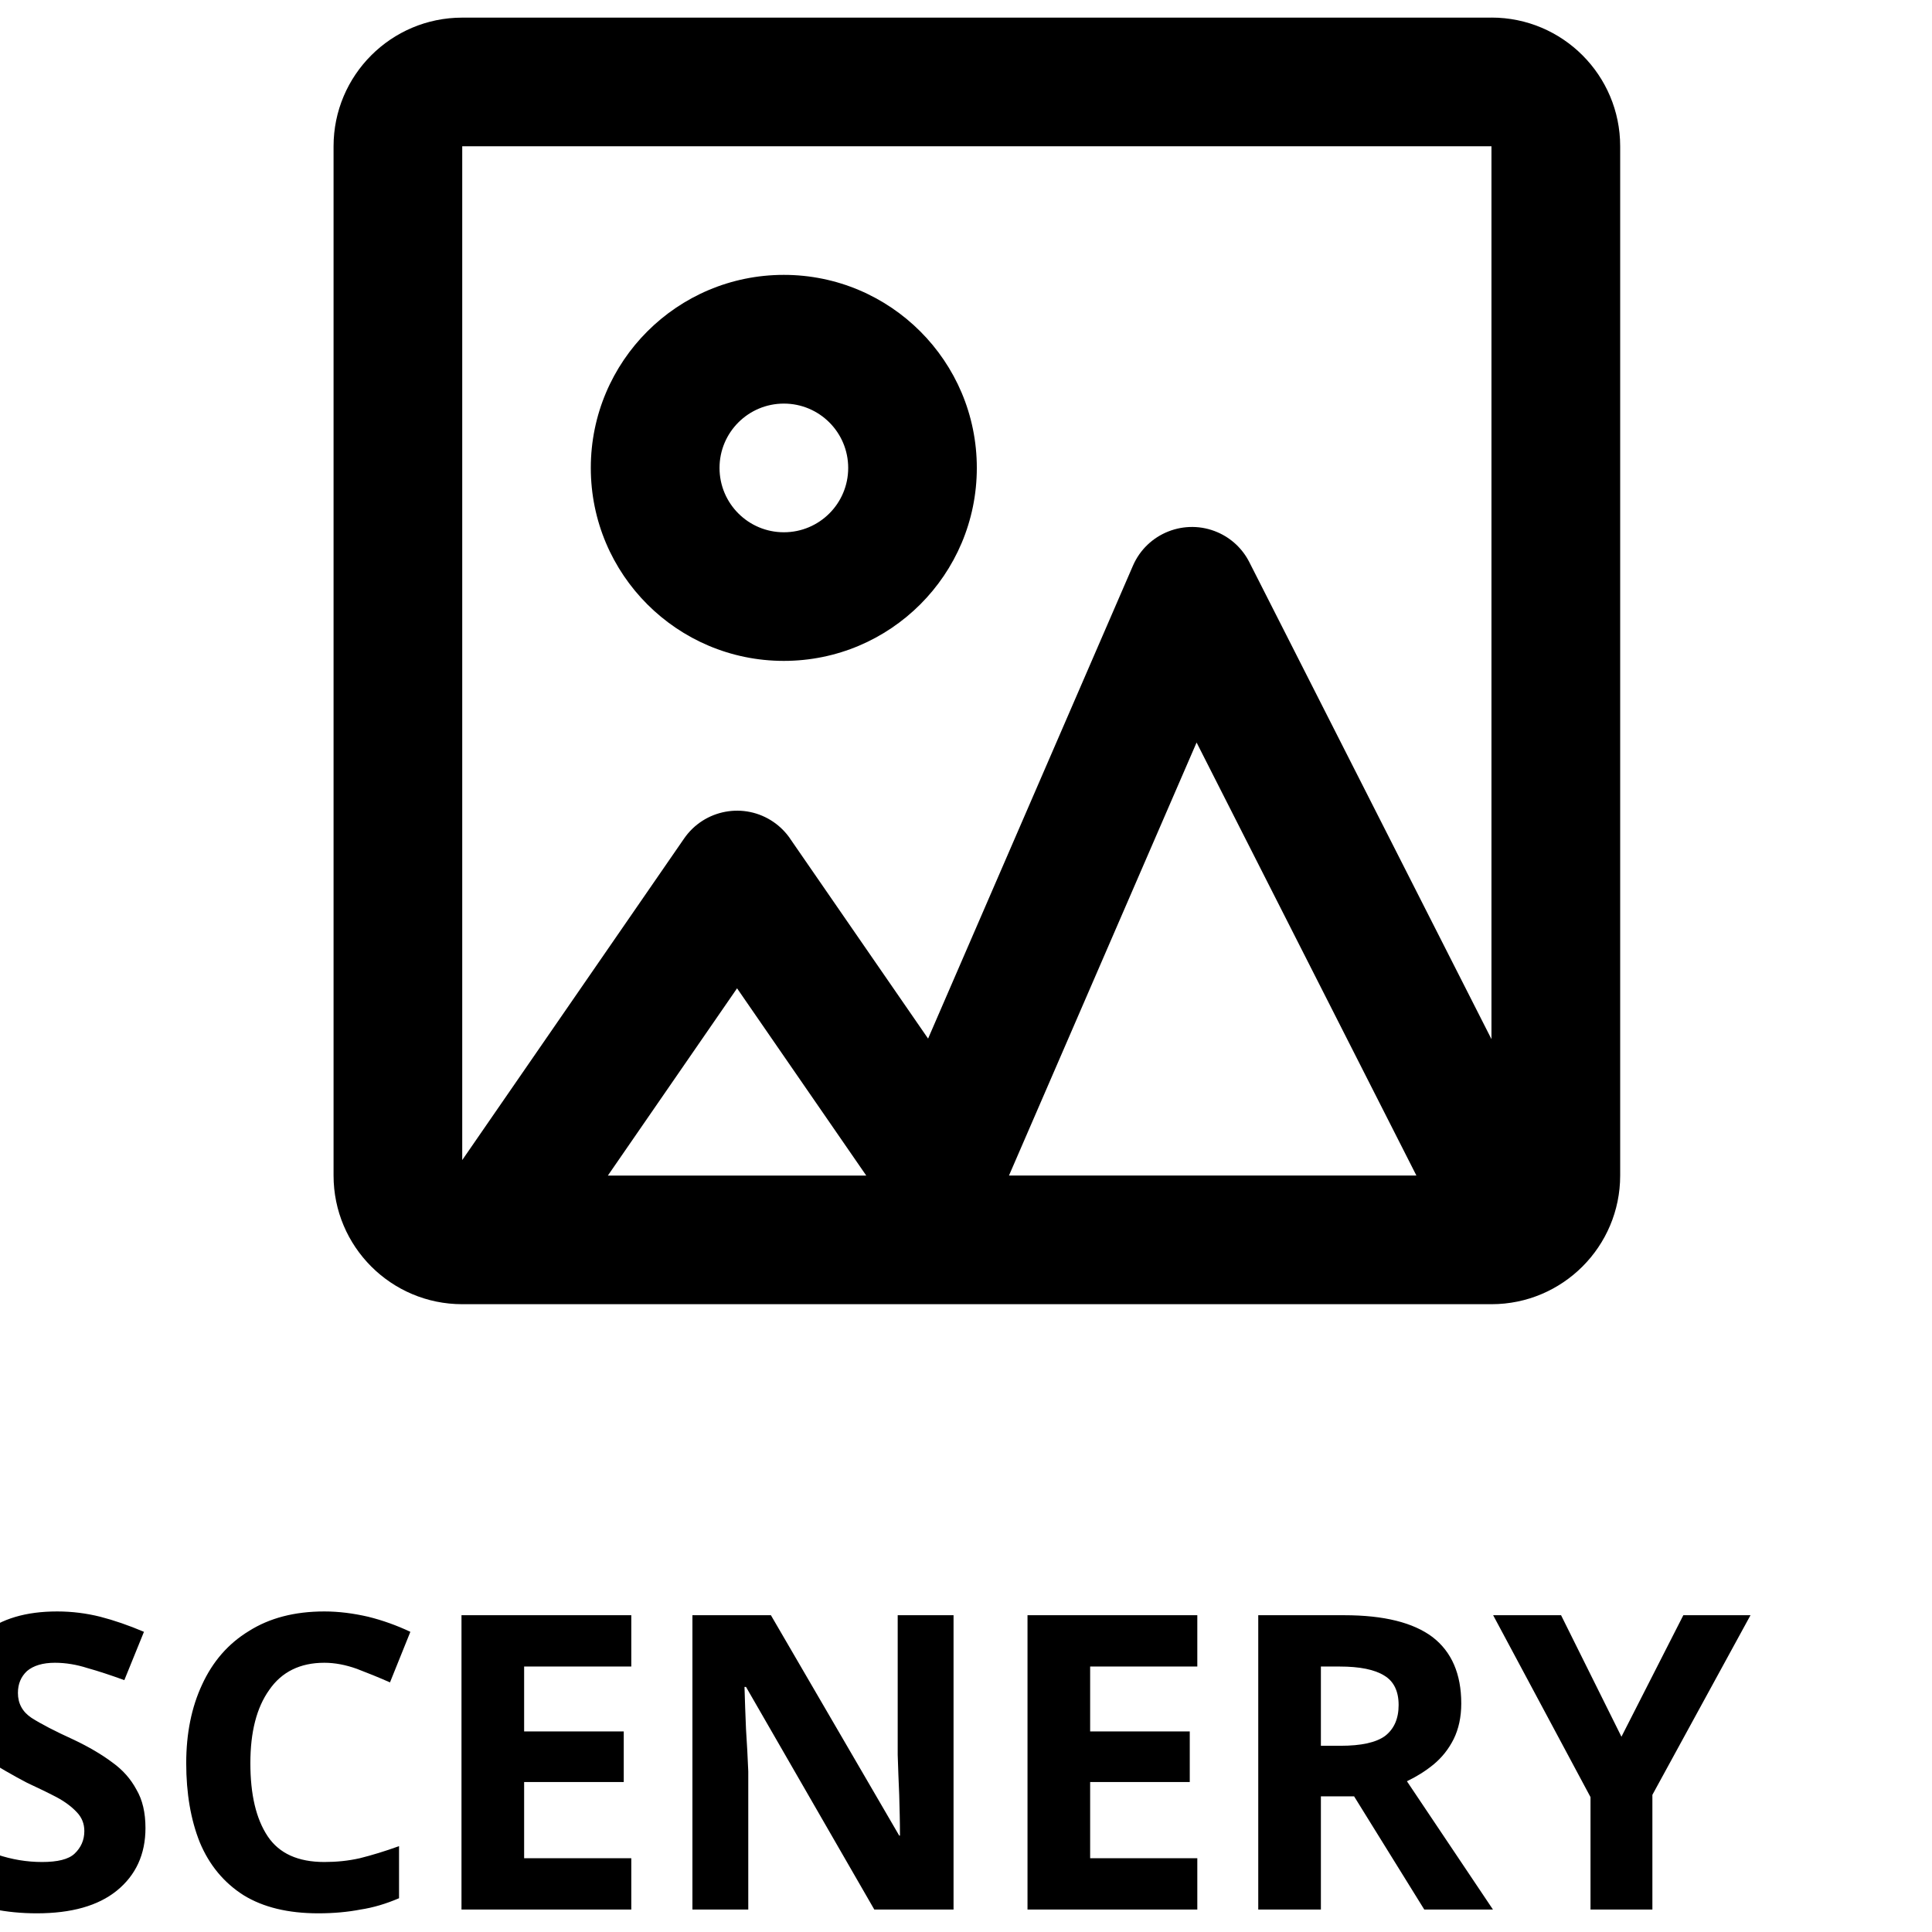
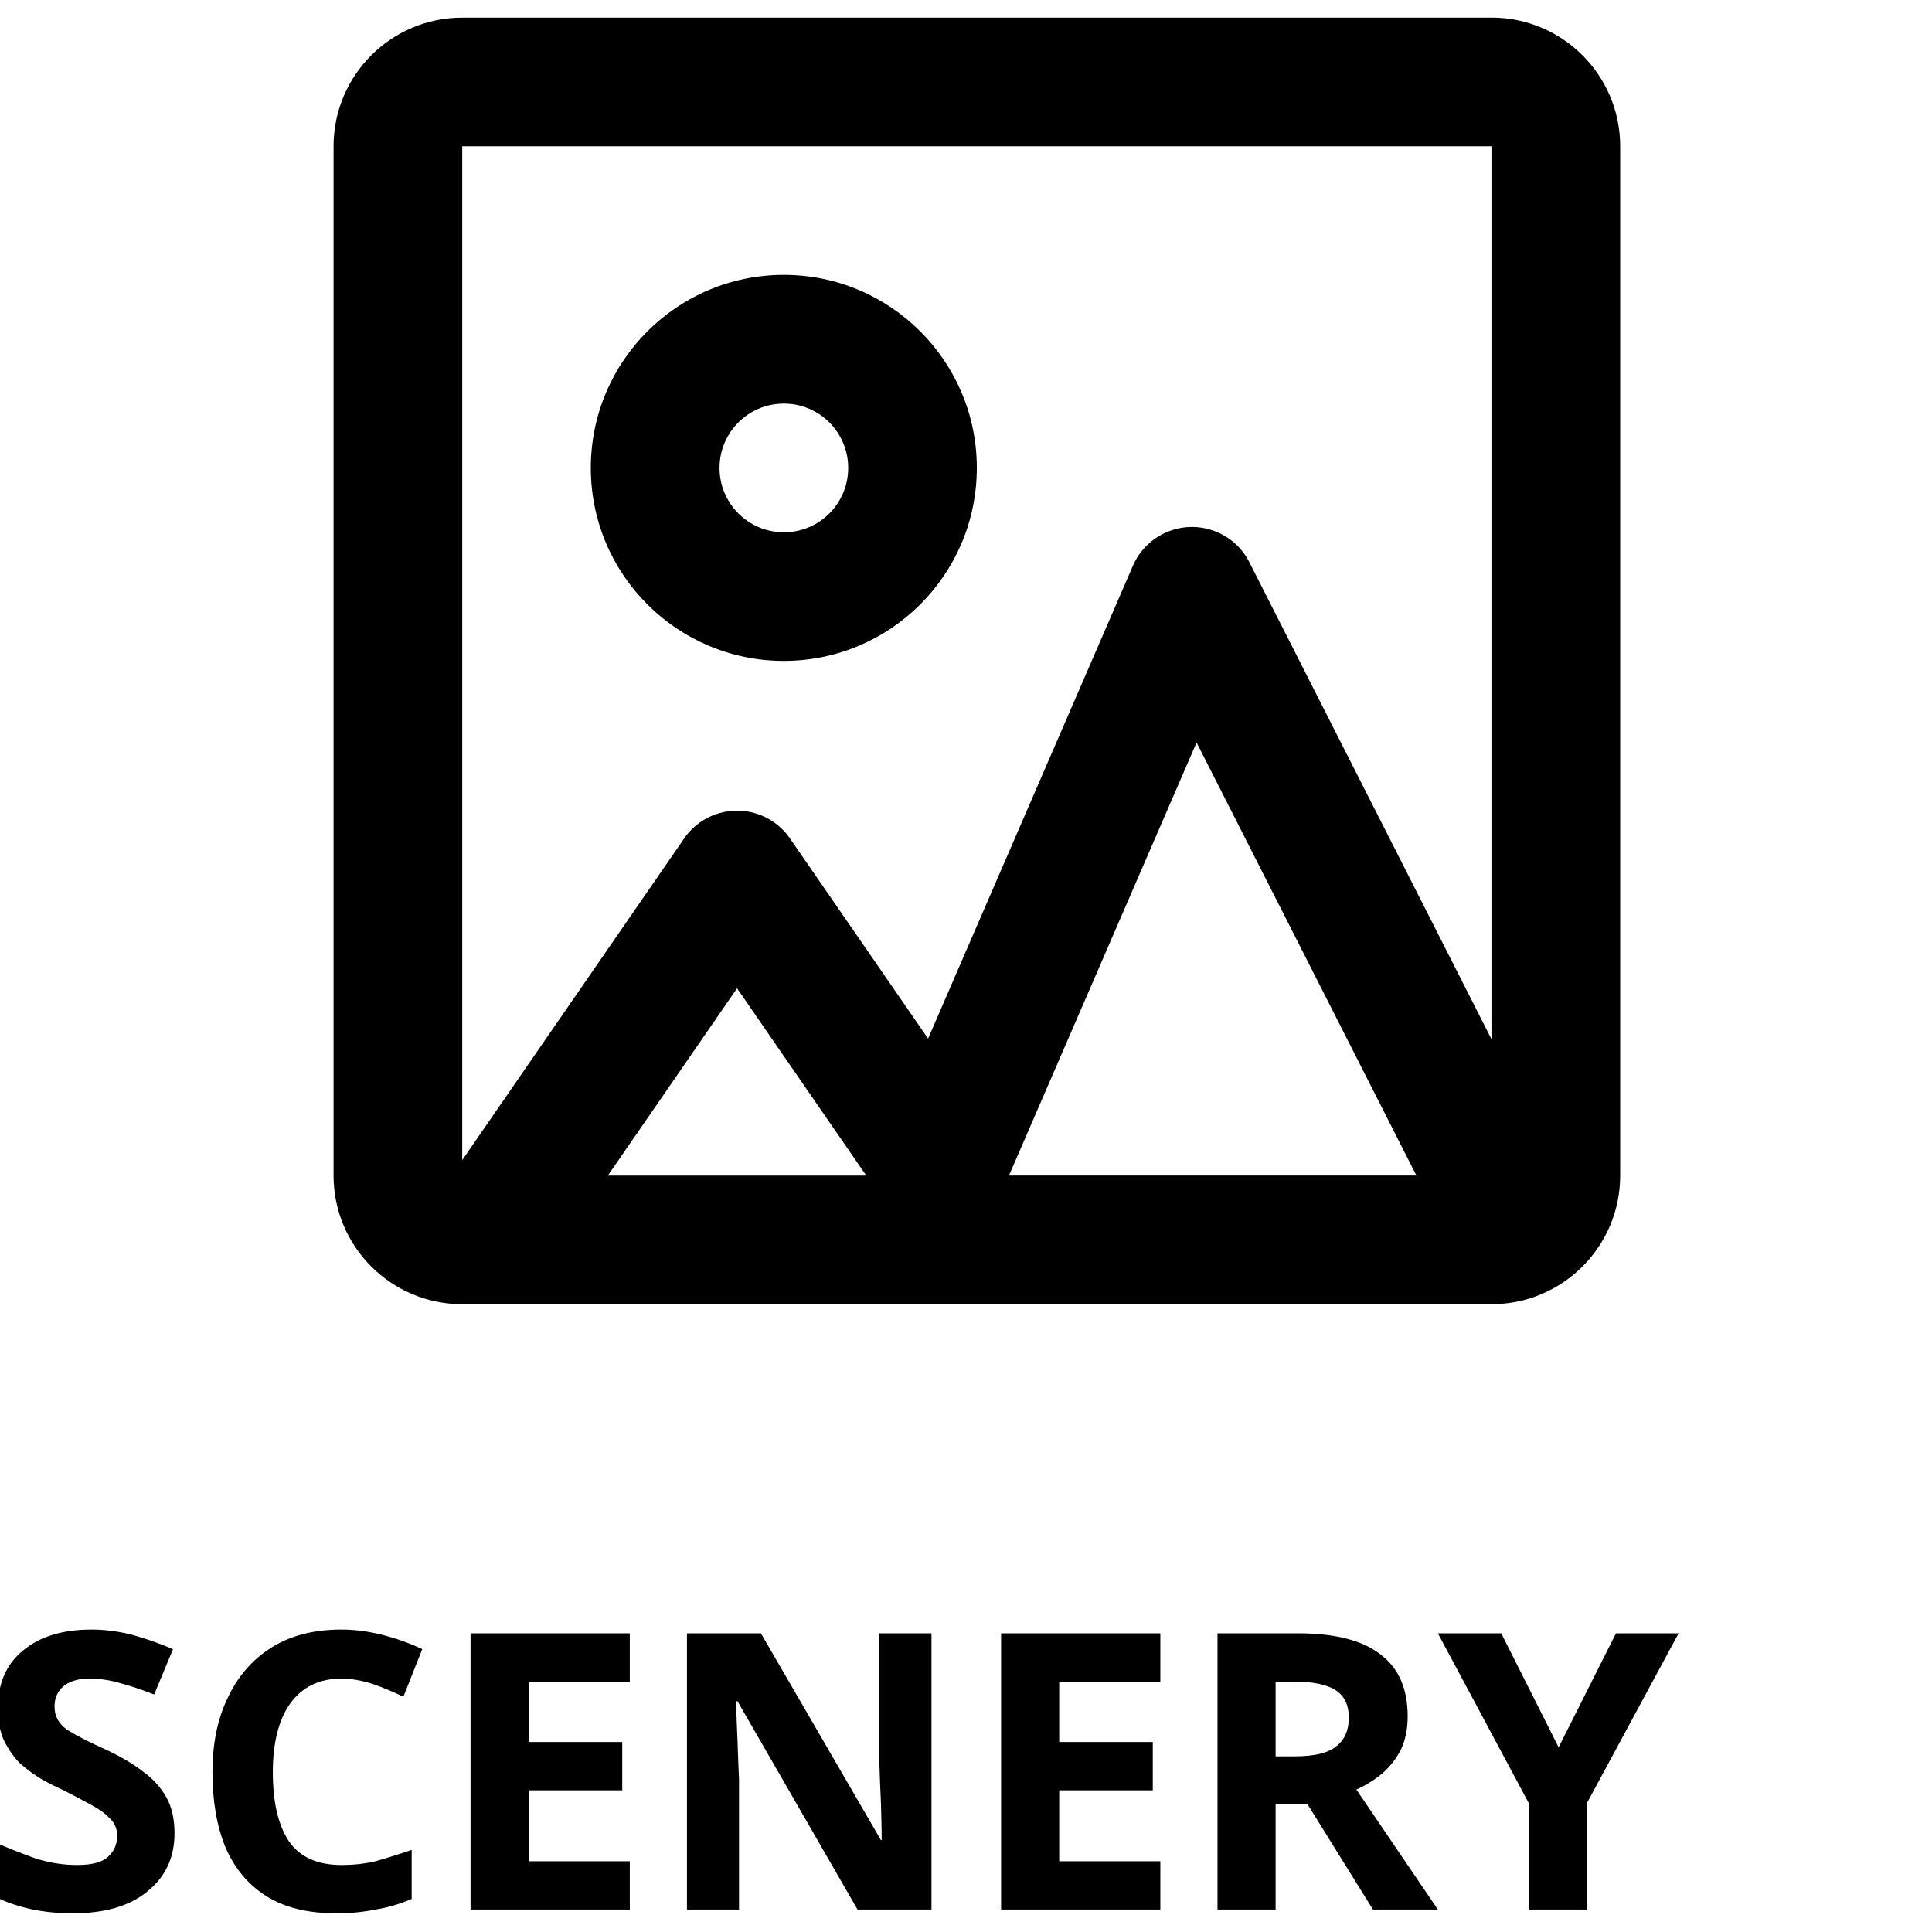
<svg xmlns="http://www.w3.org/2000/svg" width="40" height="40" viewBox="0 0 40 40" version="1.1" id="svg376">
  <defs id="defs380" />
  <path fill-rule="evenodd" clip-rule="evenodd" d="M 30.879,0.365 H 9.57 c -1.471,0 -2.664,1.193 -2.664,2.664 V 24.338 c 0,1.471 1.193,2.664 2.664,2.664 h 0.478 7.888 0.927 10.463 1.554 c 1.471,0 2.664,-1.193 2.664,-2.664 V 3.028 c 0,-1.471 -1.193,-2.664 -2.664,-2.664 z M 16.356,17.36 l 2.859,4.143 4.241,-9.79 c 0.292,-0.675 1.077,-0.985 1.752,-0.693 0.285,0.123 0.518,0.342 0.658,0.619 l 5.013,9.875 V 3.028 H 9.57 V 24.018 l 4.594,-6.658 c 0.418,-0.605 1.247,-0.758 1.853,-0.34 0.133,0.092 0.248,0.207 0.34,0.34 z m -0.128,-3.677 c -2.207,0 -3.996,-1.789 -3.996,-3.996 0,-2.207 1.789,-3.996 3.996,-3.996 2.207,0 3.996,1.789 3.996,3.996 0,2.207 -1.789,3.996 -3.996,3.996 z M 17.561,9.688 c 0,0.736 -0.596,1.332 -1.332,1.332 -0.736,0 -1.332,-0.596 -1.332,-1.332 0,-0.736 0.596,-1.332 1.332,-1.332 0.736,0 1.332,0.596 1.332,1.332 z m 7.213,5.685 4.551,8.965 h -8.435 z m -9.514,5.089 2.675,3.877 h -5.35 z" id="path374" style="stroke-width:1.332" />
-   <text xml:space="preserve" style="font-size:8.533px;line-height:1.25;font-family:sans-serif;word-spacing:0px" x="-1.347" y="39.535" id="text906">
-     <tspan id="tspan904" x="-1.347" y="39.535" style="font-style:normal;font-variant:normal;font-weight:bold;font-stretch:normal;font-size:8.533px;font-family:sans-serif;-inkscape-font-specification:'sans-serif Bold'">SCENERY</tspan>
+   <text xml:space="preserve" style="font-size:8px;line-height:1.25;font-family:sans-serif;word-spacing:0px" x="-0.481" y="39.535" id="text906">
+     <tspan id="tspan904" x="-0.481" y="39.535" style="font-style:normal;font-variant:normal;font-weight:bold;font-stretch:normal;font-size:8px;font-family:sans-serif;-inkscape-font-specification:'sans-serif Bold'">SCENERY</tspan>
  </text>
</svg>
